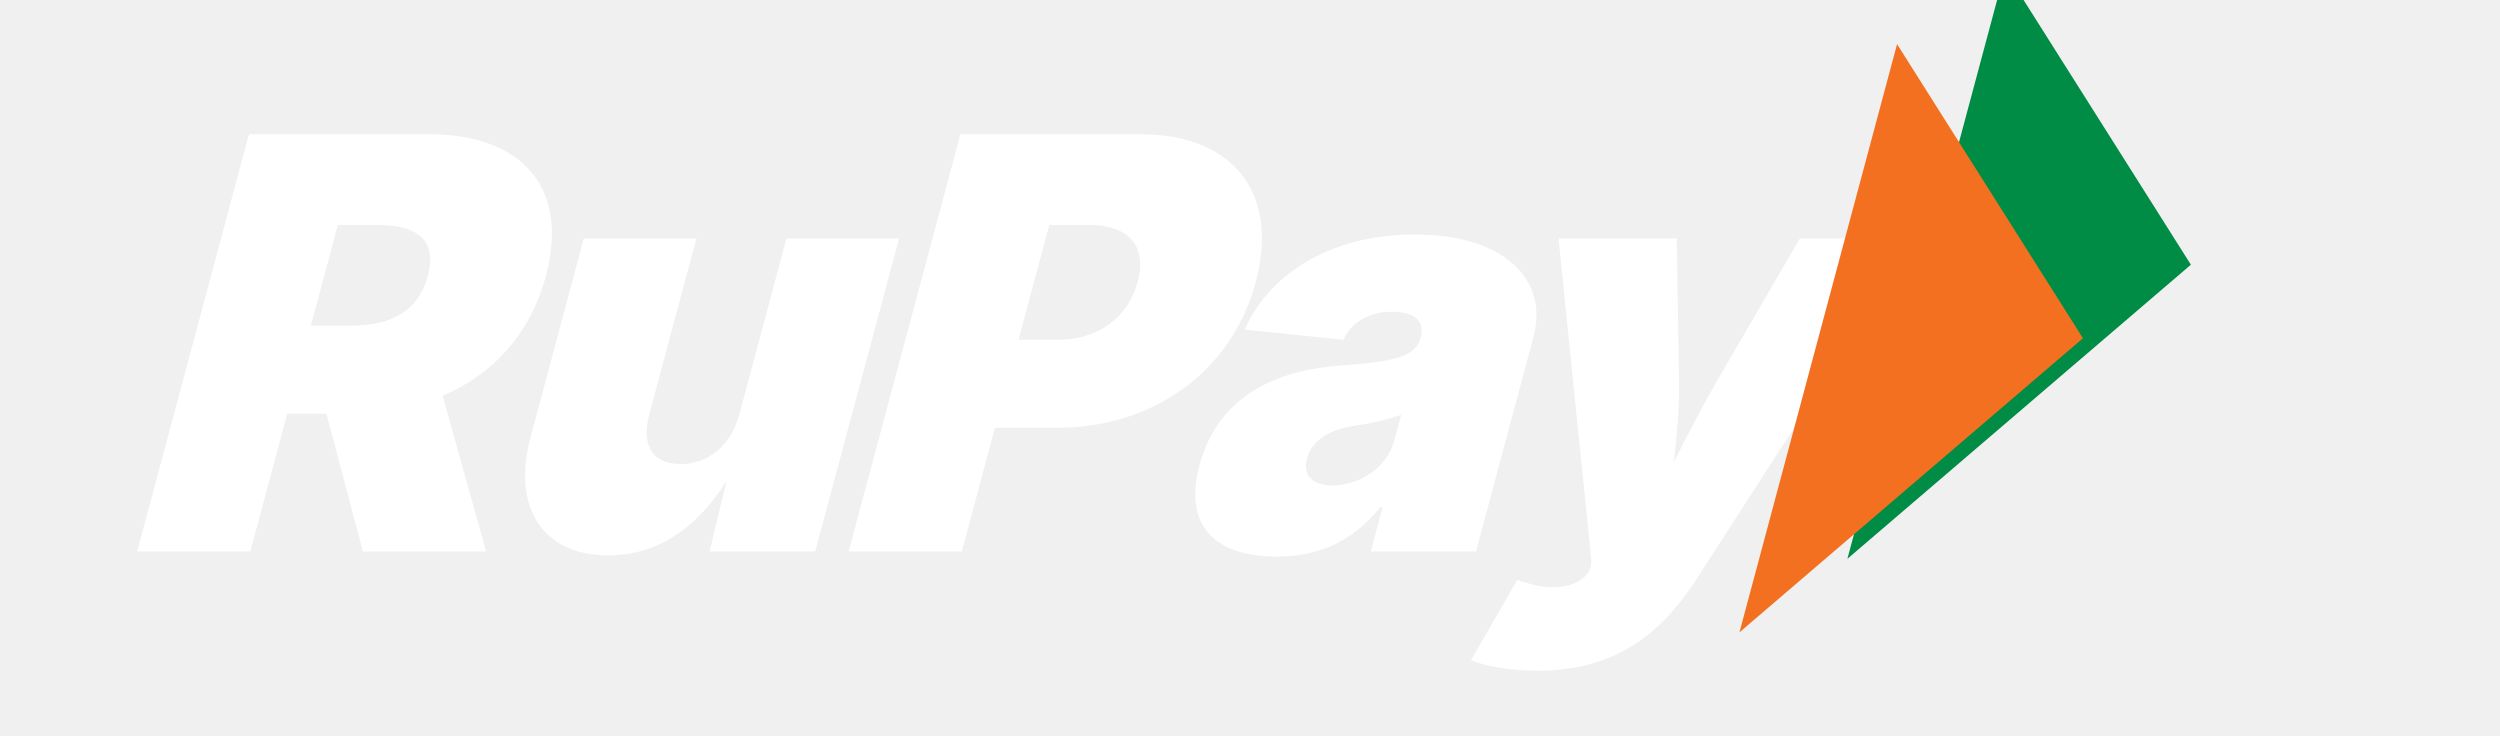
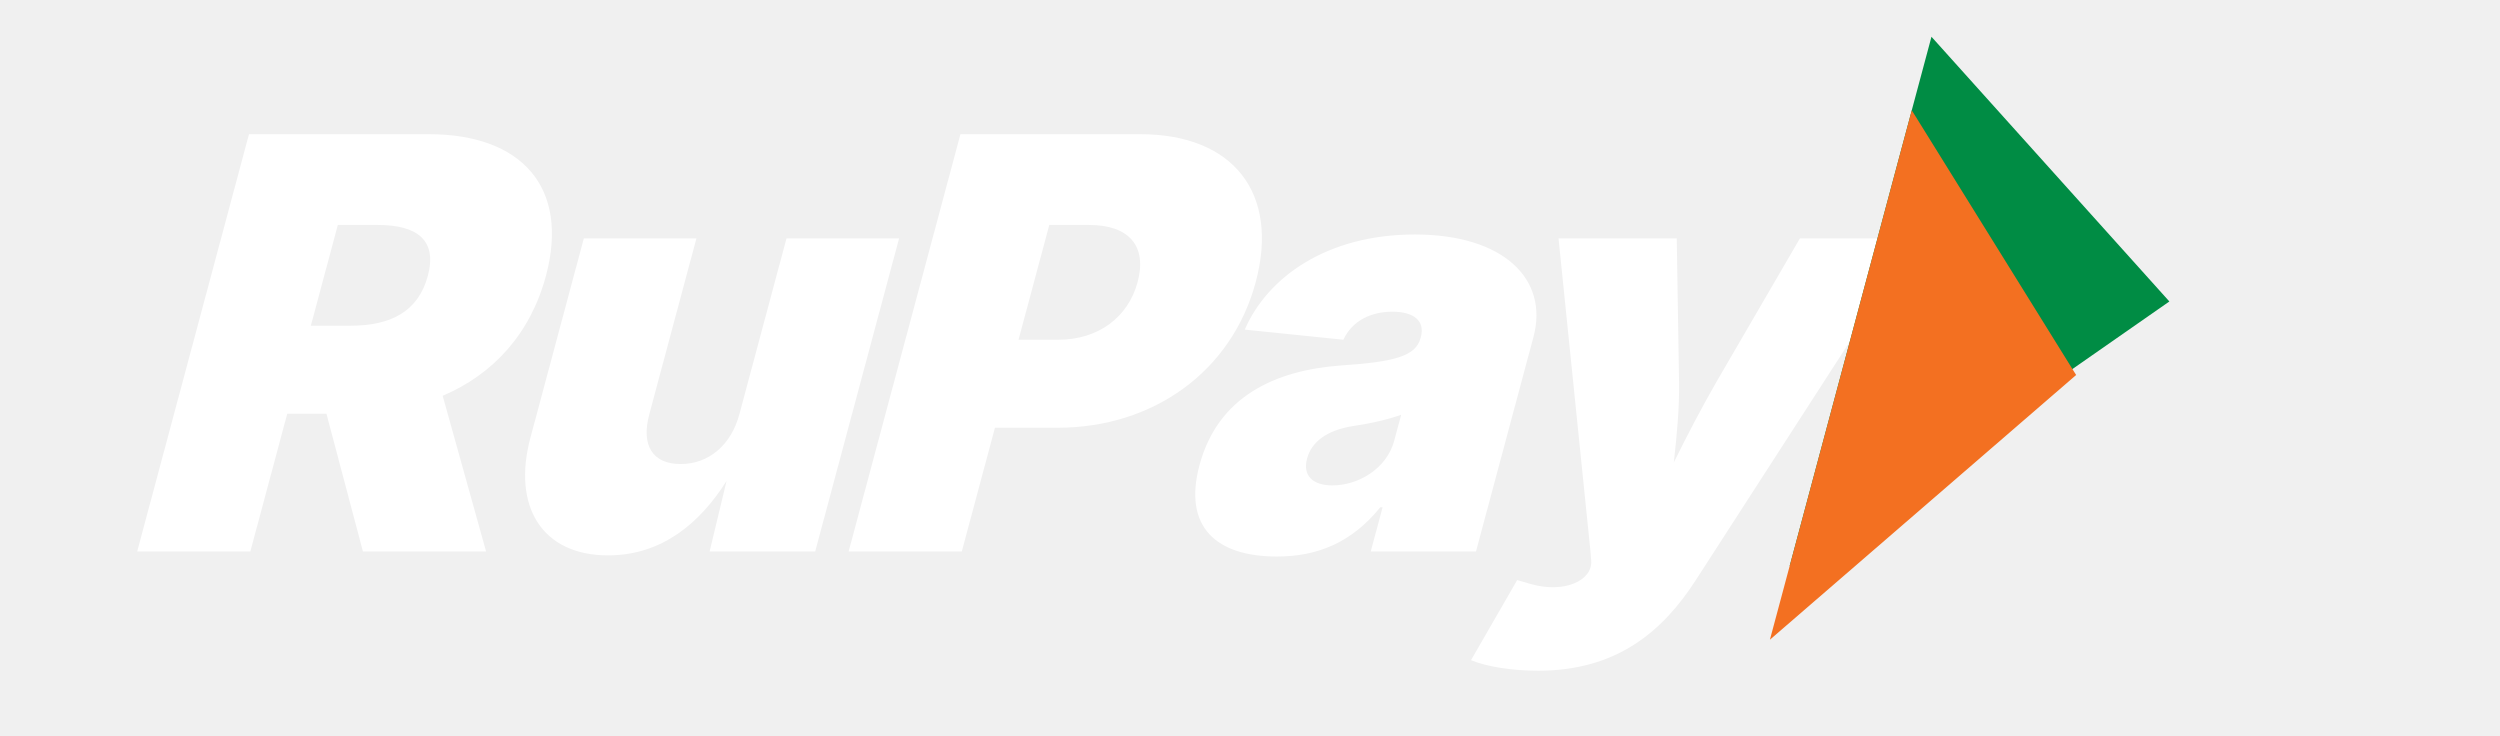
<svg xmlns="http://www.w3.org/2000/svg" viewBox="0 0 340 100">
  <g transform="translate(15, 75) skewX(-15)">
    <text x="0" y="0" font-family="'Inter', 'Segoe UI', 'Helvetica Neue', Arial, sans-serif" font-weight="900" font-size="78" fill="#ffffff" letter-spacing="-3">RuPay</text>
  </g>
-   <g transform="translate(258, 6) skewX(-15)">
-     <polygon points="12,-10 48,30 12,70" fill="#008c44" />
-     <polygon points="0,0 36,40 0,80" fill="#f37021" />
+   <g transform="translate(260, 15) skewX(-15)">
+     <polygon points="0,-10 42,26 0,62" fill="#008c44" />
+     <polygon points="0,0 32,36 0,72" fill="#f37021" />
  </g>
</svg>
